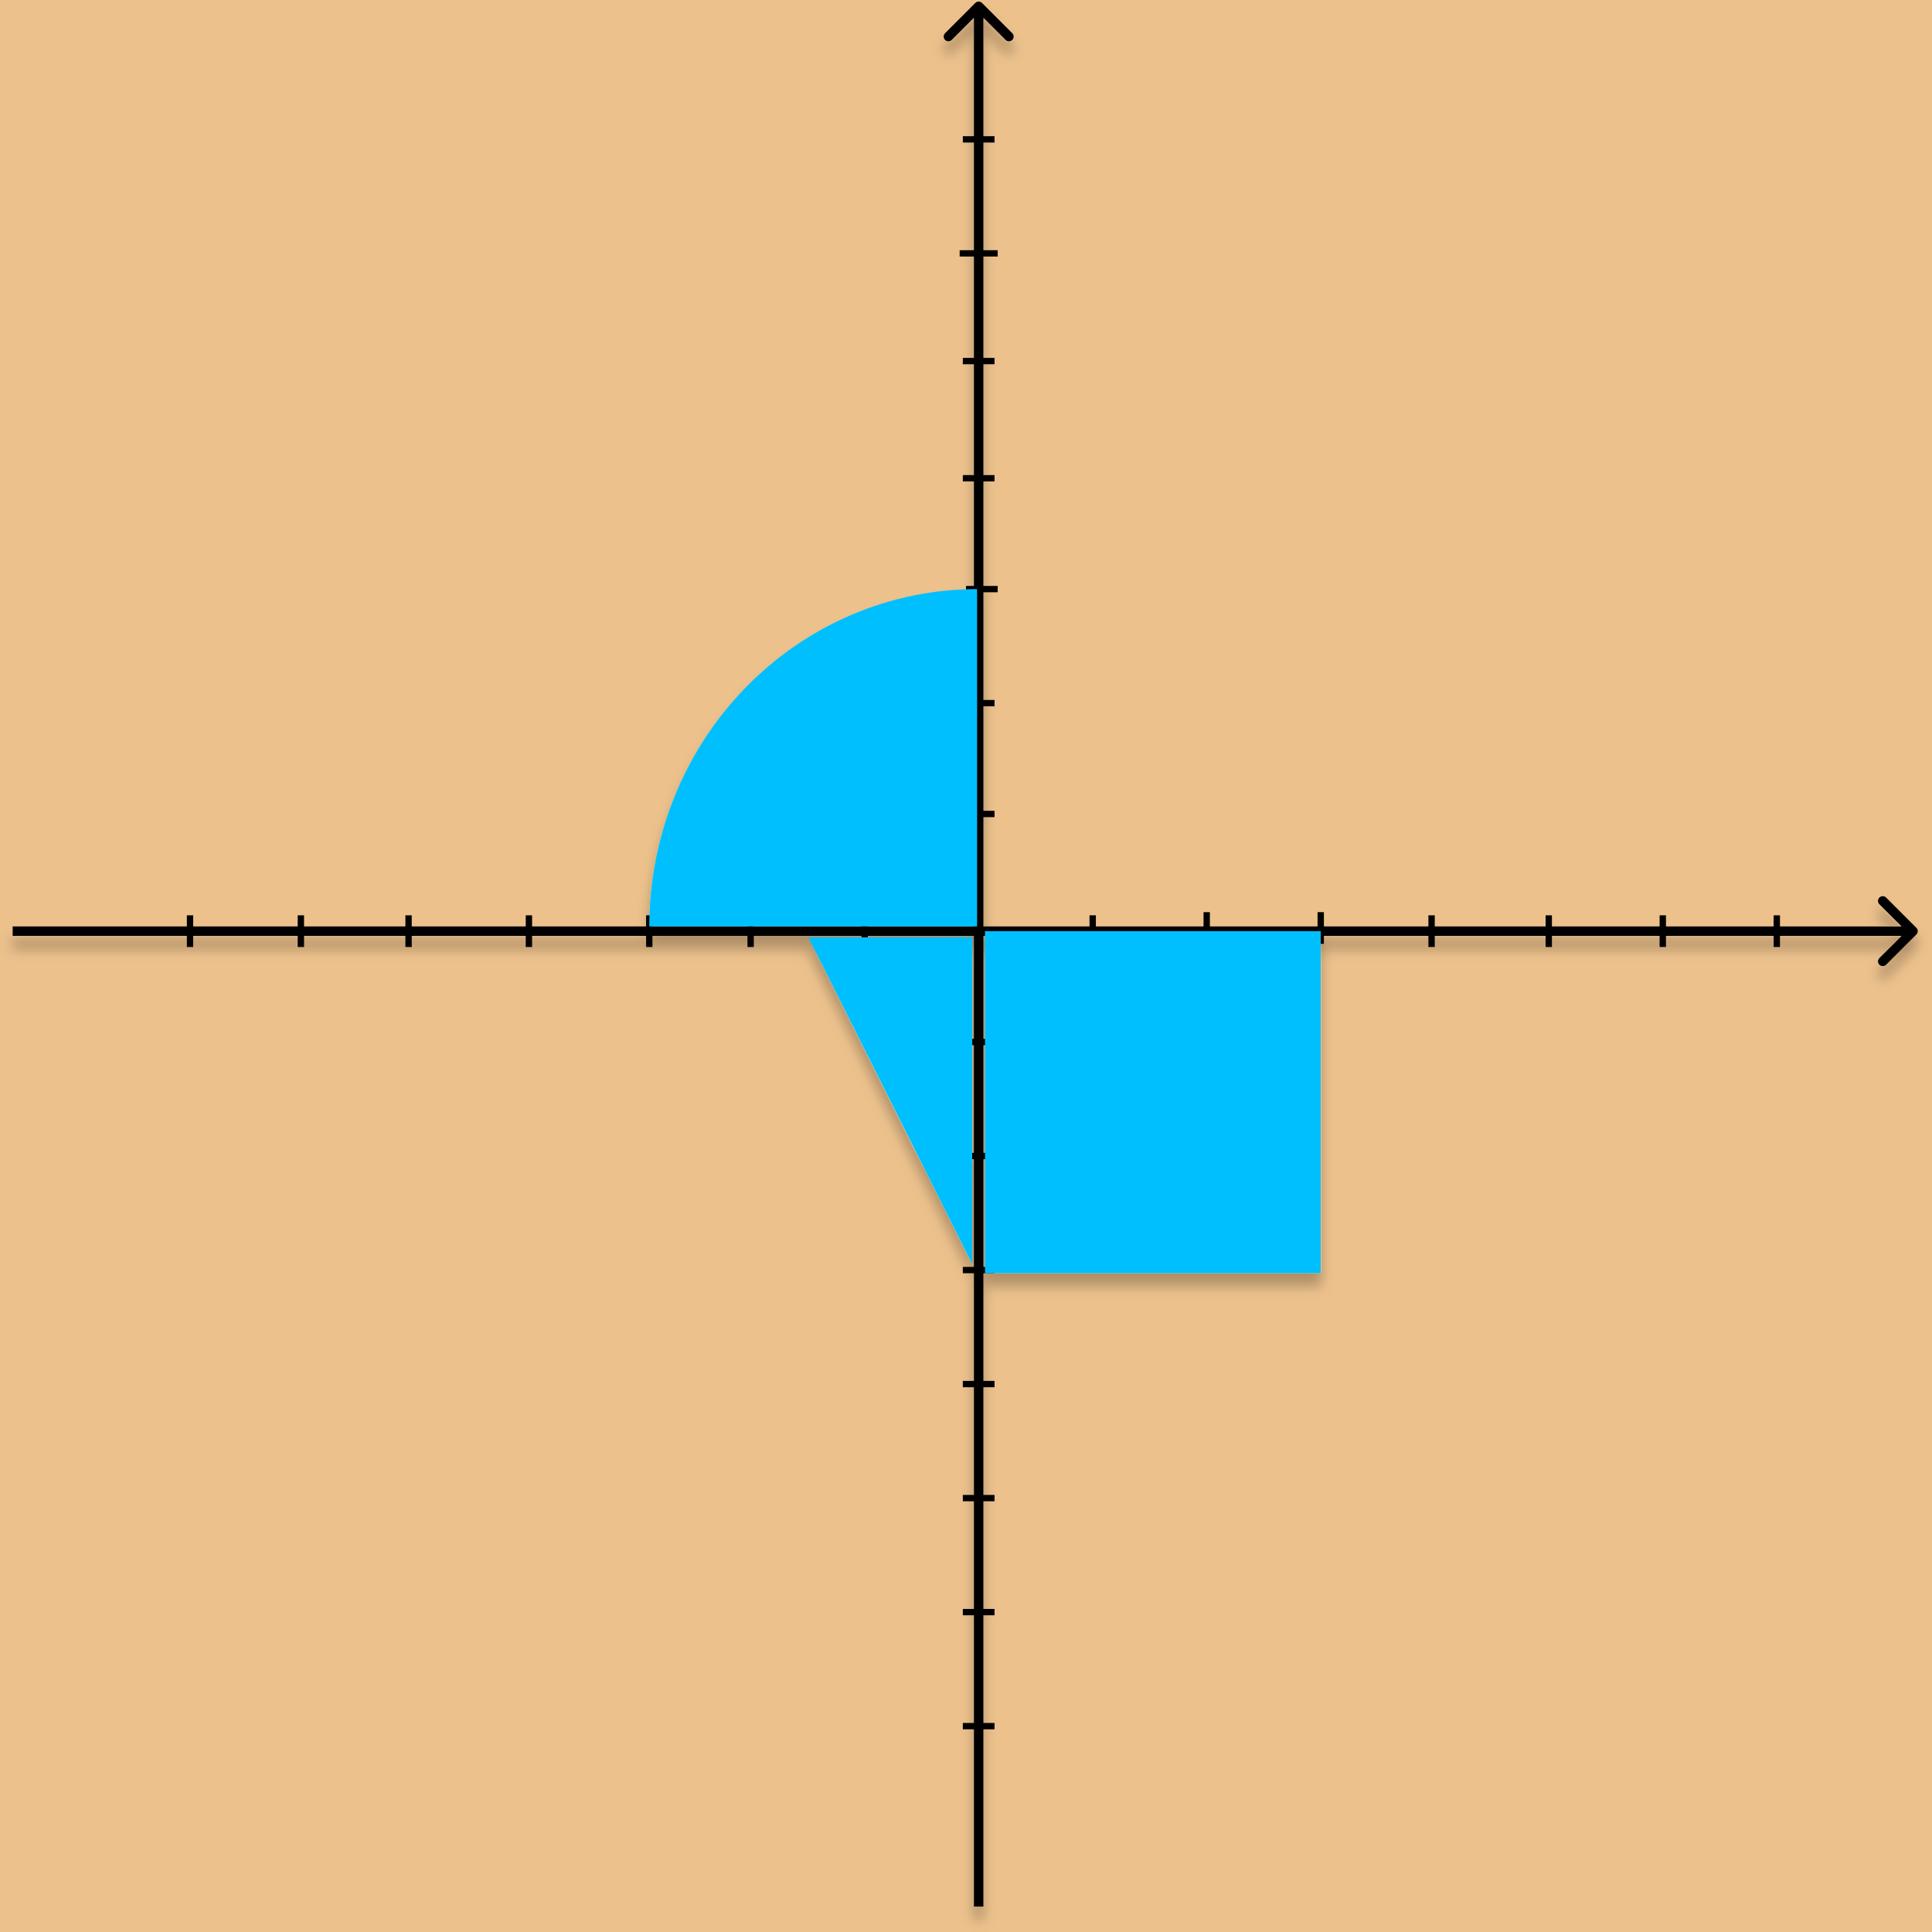
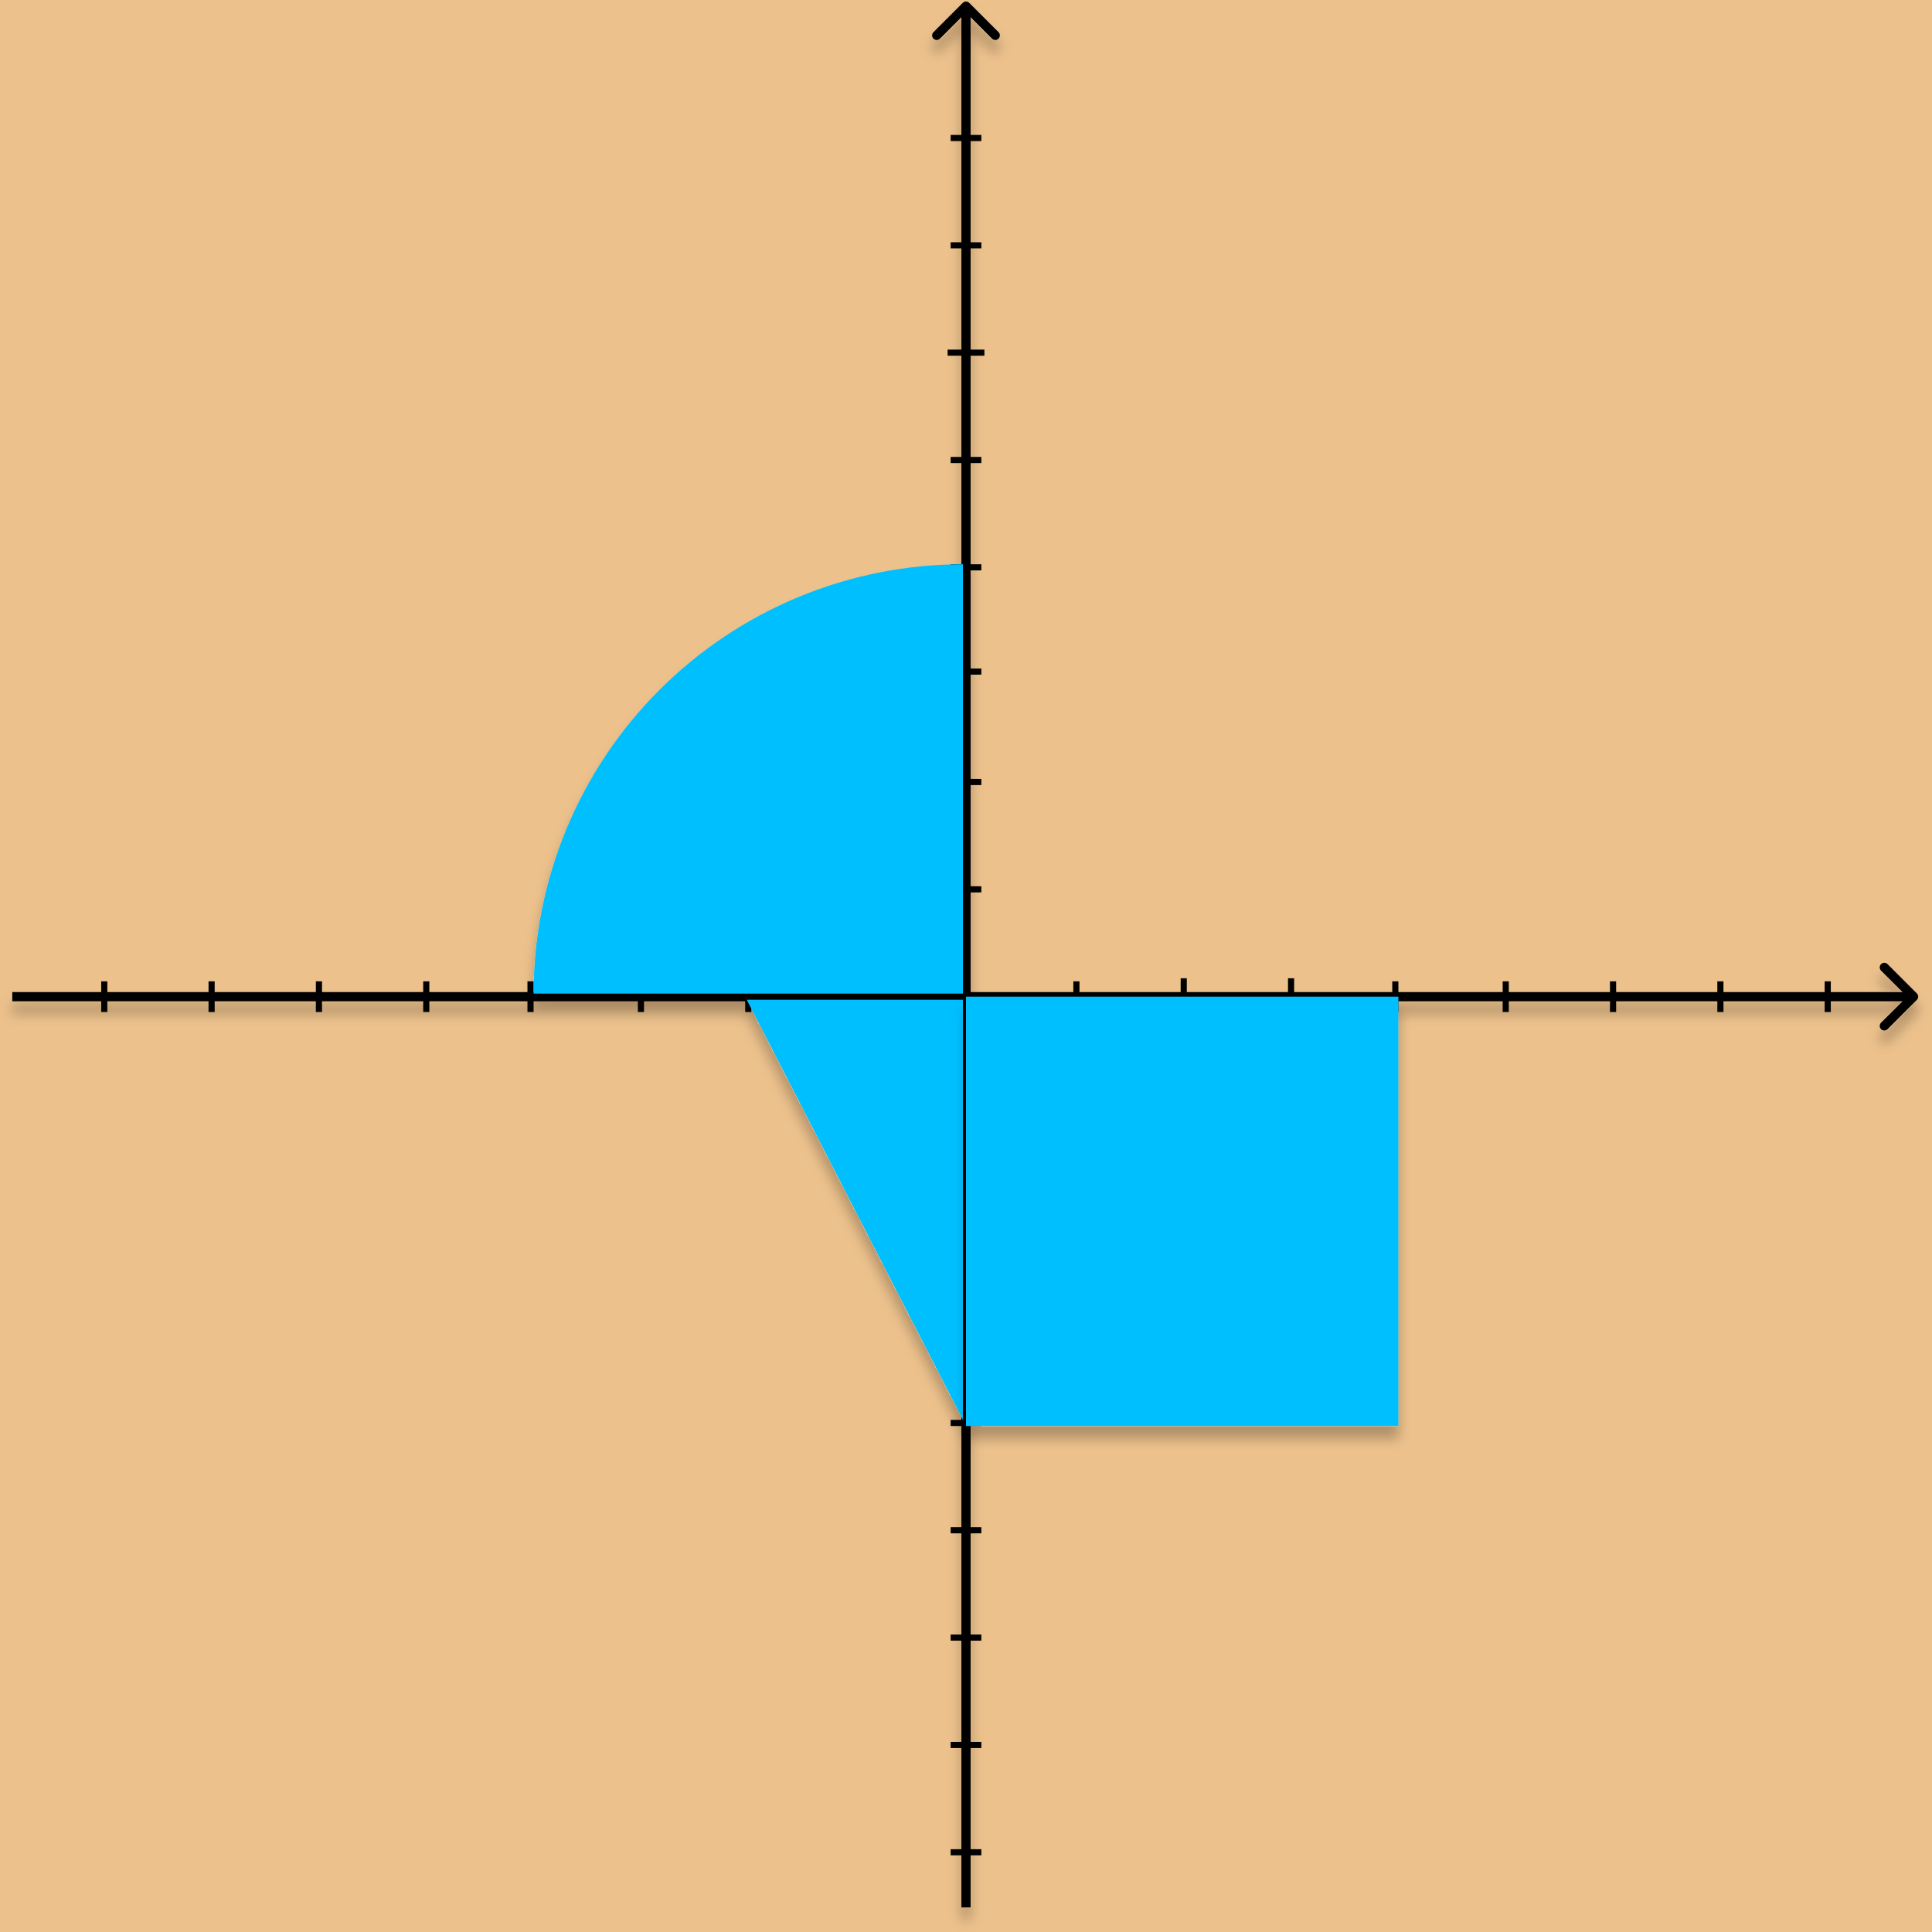
- <svg xmlns="http://www.w3.org/2000/svg" width="610" height="610" viewBox="0 0 610 610" fill="none">
-   <rect width="610" height="610" fill="#ECC18C" />
+ <svg xmlns="http://www.w3.org/2000/svg" width="630" height="630" viewBox="0 0 630 630" fill="none">
+   <rect width="630" height="630" fill="#ECC18C" />
  <g filter="url(#filter0_d_0_1)">
-     <path d="M605.061 295.061C605.646 294.475 605.646 293.525 605.061 292.939L595.515 283.393C594.929 282.808 593.979 282.808 593.393 283.393C592.808 283.979 592.808 284.929 593.393 285.515L601.879 294L593.393 302.485C592.808 303.071 592.808 304.021 593.393 304.607C593.979 305.192 594.929 305.192 595.515 304.607L605.061 295.061ZM4 295.5H604V292.5H4V295.5Z" fill="black" />
+     <path d="M625.061 326.061C625.646 325.475 625.646 324.525 625.061 323.939L615.515 314.393C614.929 313.808 613.979 313.808 613.393 314.393C612.808 314.979 612.808 315.929 613.393 316.515L621.879 325L613.393 333.485C612.808 334.071 612.808 335.021 613.393 335.607C613.979 336.192 614.929 336.192 615.515 335.607L625.061 326.061ZM4 326.5H624V323.5H4V326.5Z" fill="black" />
  </g>
  <g filter="url(#filter1_d_0_1)">
-     <path d="M310.061 0.939C309.475 0.354 308.525 0.354 307.939 0.939L298.393 10.485C297.808 11.071 297.808 12.021 298.393 12.607C298.979 13.192 299.929 13.192 300.515 12.607L309 4.121L317.485 12.607C318.071 13.192 319.021 13.192 319.607 12.607C320.192 12.021 320.192 11.071 319.607 10.485L310.061 0.939ZM310.5 602V2H307.5V602H310.5Z" fill="black" />
+     <path d="M316.061 0.939C315.475 0.354 314.525 0.354 313.939 0.939L304.393 10.485C303.808 11.071 303.808 12.021 304.393 12.607C304.979 13.192 305.929 13.192 306.515 12.607L315 4.121L323.485 12.607C324.071 13.192 325.021 13.192 325.607 12.607C326.192 12.021 326.192 11.071 325.607 10.485L316.061 0.939ZM316.5 622V2H313.5V622H316.5Z" fill="black" />
  </g>
-   <path d="M345 299V289" stroke="black" stroke-width="2" />
-   <path d="M561 299V289" stroke="black" stroke-width="2" />
-   <path d="M525 299V289" stroke="black" stroke-width="2" />
-   <path d="M489 299V289" stroke="black" stroke-width="2" />
-   <path d="M417 298V288" stroke="black" stroke-width="2" />
-   <path d="M381 298V288" stroke="black" stroke-width="2" />
-   <line x1="452" y1="299" x2="452" y2="289" stroke="black" stroke-width="2" />
-   <path d="M304 44H314" stroke="black" stroke-width="2" />
-   <line x1="304" y1="509" x2="314" y2="509" stroke="black" stroke-width="2" />
-   <line x1="304" y1="329" x2="314" y2="329" stroke="black" stroke-width="2" />
-   <line x1="304" y1="545" x2="314" y2="545" stroke="black" stroke-width="2" />
-   <line x1="304" y1="473" x2="314" y2="473" stroke="black" stroke-width="2" />
-   <line x1="304" y1="437" x2="314" y2="437" stroke="black" stroke-width="2" />
-   <line x1="304" y1="401" x2="314" y2="401" stroke="black" stroke-width="2" />
-   <line x1="304" y1="365" x2="314" y2="365" stroke="black" stroke-width="2" />
-   <path d="M304 257H314" stroke="black" stroke-width="2" />
-   <path d="M304 222H314" stroke="black" stroke-width="2" />
-   <line x1="305" y1="186" x2="315" y2="186" stroke="black" stroke-width="2" />
-   <path d="M303 80H315" stroke="black" stroke-width="2" />
-   <path d="M304 114H314" stroke="black" stroke-width="2" />
-   <path d="M304 151H314" stroke="black" stroke-width="2" />
-   <line x1="167" y1="299" x2="167" y2="289" stroke="black" stroke-width="2" />
-   <path d="M205 299V289" stroke="black" stroke-width="2" />
-   <path d="M60 299V289" stroke="black" stroke-width="2" />
-   <path d="M95 299V289" stroke="black" stroke-width="2" />
-   <path d="M129 299V289" stroke="black" stroke-width="2" />
-   <path d="M237 299V289" stroke="black" stroke-width="2" />
-   <path d="M273 299V289" stroke="black" stroke-width="2" />
+   <path d="M351 330V320" stroke="black" stroke-width="2" />
+   <path d="M561 330V320" stroke="black" stroke-width="2" />
+   <path d="M596 330V320" stroke="black" stroke-width="2" />
+   <path d="M526 330V320" stroke="black" stroke-width="2" />
+   <path d="M491 330V320" stroke="black" stroke-width="2" />
+   <path d="M421 329V319" stroke="black" stroke-width="2" />
+   <path d="M386 329V319" stroke="black" stroke-width="2" />
+   <line x1="455" y1="330" x2="455" y2="320" stroke="black" stroke-width="2" />
+   <path d="M310 80H320" stroke="black" stroke-width="2" />
+   <path d="M310 45H320" stroke="black" stroke-width="2" />
+   <line x1="310" y1="534" x2="320" y2="534" stroke="black" stroke-width="2" />
+   <line x1="310" y1="359" x2="320" y2="359" stroke="black" stroke-width="2" />
+   <line x1="310" y1="569" x2="320" y2="569" stroke="black" stroke-width="2" />
+   <line x1="310" y1="604" x2="320" y2="604" stroke="black" stroke-width="2" />
+   <line x1="310" y1="499" x2="320" y2="499" stroke="black" stroke-width="2" />
+   <line x1="310" y1="464" x2="320" y2="464" stroke="black" stroke-width="2" />
+   <line x1="310" y1="429" x2="320" y2="429" stroke="black" stroke-width="2" />
+   <line x1="310" y1="394" x2="320" y2="394" stroke="black" stroke-width="2" />
+   <path d="M310 290H320" stroke="black" stroke-width="2" />
+   <path d="M310 255H320" stroke="black" stroke-width="2" />
+   <line x1="310" y1="219" x2="320" y2="219" stroke="black" stroke-width="2" />
+   <path d="M309 115H321" stroke="black" stroke-width="2" />
+   <path d="M310 150H320" stroke="black" stroke-width="2" />
+   <path d="M310 185H320" stroke="black" stroke-width="2" />
+   <line x1="173" y1="330" x2="173" y2="320" stroke="black" stroke-width="2" />
+   <path d="M209 330V320" stroke="black" stroke-width="2" />
+   <path d="M69 330V320" stroke="black" stroke-width="2" />
+   <path d="M34 330V320" stroke="black" stroke-width="2" />
+   <path d="M104 330V320" stroke="black" stroke-width="2" />
+   <path d="M139 330V320" stroke="black" stroke-width="2" />
+   <path d="M244 330V320" stroke="black" stroke-width="2" />
+   <path d="M279 330V320" stroke="black" stroke-width="2" />
  <g filter="url(#filter2_d_0_1)">
-     <path d="M205 292.5C205 278.514 207.677 264.665 212.878 251.744C218.08 238.823 225.704 227.083 235.314 217.193C244.925 207.304 256.335 199.459 268.892 194.107C281.449 188.755 294.908 186 308.5 186L308.5 292.5H205Z" fill="#00BFFF" />
+     <path d="M174 324C174 305.615 177.621 287.41 184.657 270.424C191.693 253.439 202.005 238.005 215.005 225.005C228.005 212.005 243.439 201.693 260.424 194.657C277.41 187.621 295.615 184 314 184L314 324H174Z" fill="#00BFFF" />
  </g>
  <g filter="url(#filter3_d_0_1)">
-     <path d="M307 295.911L306.932 399.081L255.211 295.946L307 295.911Z" fill="#00BFFF" />
+     <path d="M314 326L314 463L243.5 326L314 326Z" fill="#00BFFF" />
  </g>
  <g filter="url(#filter4_d_0_1)">
-     <path d="M311 294H417V402H311V294Z" fill="#00BFFF" />
+     <path d="M315 325H456V465H315V325Z" fill="#00BFFF" />
  </g>
  <defs>
-     <filter id="filter0_d_0_1" x="0" y="282.954" width="609.5" height="30.092" filterUnits="userSpaceOnUse" color-interpolation-filters="sRGB">
+     <filter id="filter0_d_0_1" x="0" y="313.954" width="629.5" height="30.092" filterUnits="userSpaceOnUse" color-interpolation-filters="sRGB">
      <feFlood flood-opacity="0" result="BackgroundImageFix" />
      <feColorMatrix in="SourceAlpha" type="matrix" values="0 0 0 0 0 0 0 0 0 0 0 0 0 0 0 0 0 0 127 0" result="hardAlpha" />
      <feOffset dy="4" />
      <feGaussianBlur stdDeviation="2" />
      <feComposite in2="hardAlpha" operator="out" />
      <feColorMatrix type="matrix" values="0 0 0 0 0 0 0 0 0 0 0 0 0 0 0 0 0 0 0.25 0" />
      <feBlend mode="normal" in2="BackgroundImageFix" result="effect1_dropShadow_0_1" />
      <feBlend mode="normal" in="SourceGraphic" in2="effect1_dropShadow_0_1" result="shape" />
    </filter>
-     <filter id="filter1_d_0_1" x="293.954" y="0.5" width="30.092" height="609.5" filterUnits="userSpaceOnUse" color-interpolation-filters="sRGB">
+     <filter id="filter1_d_0_1" x="299.954" y="0.5" width="30.092" height="629.5" filterUnits="userSpaceOnUse" color-interpolation-filters="sRGB">
      <feFlood flood-opacity="0" result="BackgroundImageFix" />
      <feColorMatrix in="SourceAlpha" type="matrix" values="0 0 0 0 0 0 0 0 0 0 0 0 0 0 0 0 0 0 127 0" result="hardAlpha" />
      <feOffset dy="4" />
      <feGaussianBlur stdDeviation="2" />
      <feComposite in2="hardAlpha" operator="out" />
      <feColorMatrix type="matrix" values="0 0 0 0 0 0 0 0 0 0 0 0 0 0 0 0 0 0 0.25 0" />
      <feBlend mode="normal" in2="BackgroundImageFix" result="effect1_dropShadow_0_1" />
      <feBlend mode="normal" in="SourceGraphic" in2="effect1_dropShadow_0_1" result="shape" />
    </filter>
-     <filter id="filter2_d_0_1" x="201" y="186" width="111.5" height="114.5" filterUnits="userSpaceOnUse" color-interpolation-filters="sRGB">
+     <filter id="filter2_d_0_1" x="170" y="184" width="148" height="148" filterUnits="userSpaceOnUse" color-interpolation-filters="sRGB">
      <feFlood flood-opacity="0" result="BackgroundImageFix" />
      <feColorMatrix in="SourceAlpha" type="matrix" values="0 0 0 0 0 0 0 0 0 0 0 0 0 0 0 0 0 0 127 0" result="hardAlpha" />
      <feOffset dy="4" />
      <feGaussianBlur stdDeviation="2" />
      <feComposite in2="hardAlpha" operator="out" />
      <feColorMatrix type="matrix" values="0 0 0 0 0 0 0 0 0 0 0 0 0 0 0 0 0 0 0.25 0" />
      <feBlend mode="normal" in2="BackgroundImageFix" result="effect1_dropShadow_0_1" />
      <feBlend mode="normal" in="SourceGraphic" in2="effect1_dropShadow_0_1" result="shape" />
    </filter>
-     <filter id="filter3_d_0_1" x="251.211" y="295.911" width="59.789" height="111.17" filterUnits="userSpaceOnUse" color-interpolation-filters="sRGB">
+     <filter id="filter3_d_0_1" x="239.5" y="326" width="78.5" height="145" filterUnits="userSpaceOnUse" color-interpolation-filters="sRGB">
      <feFlood flood-opacity="0" result="BackgroundImageFix" />
      <feColorMatrix in="SourceAlpha" type="matrix" values="0 0 0 0 0 0 0 0 0 0 0 0 0 0 0 0 0 0 127 0" result="hardAlpha" />
      <feOffset dy="4" />
      <feGaussianBlur stdDeviation="2" />
      <feComposite in2="hardAlpha" operator="out" />
      <feColorMatrix type="matrix" values="0 0 0 0 0 0 0 0 0 0 0 0 0 0 0 0 0 0 0.25 0" />
      <feBlend mode="normal" in2="BackgroundImageFix" result="effect1_dropShadow_0_1" />
      <feBlend mode="normal" in="SourceGraphic" in2="effect1_dropShadow_0_1" result="shape" />
    </filter>
-     <filter id="filter4_d_0_1" x="307" y="294" width="114" height="116" filterUnits="userSpaceOnUse" color-interpolation-filters="sRGB">
+     <filter id="filter4_d_0_1" x="311" y="325" width="149" height="148" filterUnits="userSpaceOnUse" color-interpolation-filters="sRGB">
      <feFlood flood-opacity="0" result="BackgroundImageFix" />
      <feColorMatrix in="SourceAlpha" type="matrix" values="0 0 0 0 0 0 0 0 0 0 0 0 0 0 0 0 0 0 127 0" result="hardAlpha" />
      <feOffset dy="4" />
      <feGaussianBlur stdDeviation="2" />
      <feComposite in2="hardAlpha" operator="out" />
      <feColorMatrix type="matrix" values="0 0 0 0 0 0 0 0 0 0 0 0 0 0 0 0 0 0 0.25 0" />
      <feBlend mode="normal" in2="BackgroundImageFix" result="effect1_dropShadow_0_1" />
      <feBlend mode="normal" in="SourceGraphic" in2="effect1_dropShadow_0_1" result="shape" />
    </filter>
  </defs>
</svg>
